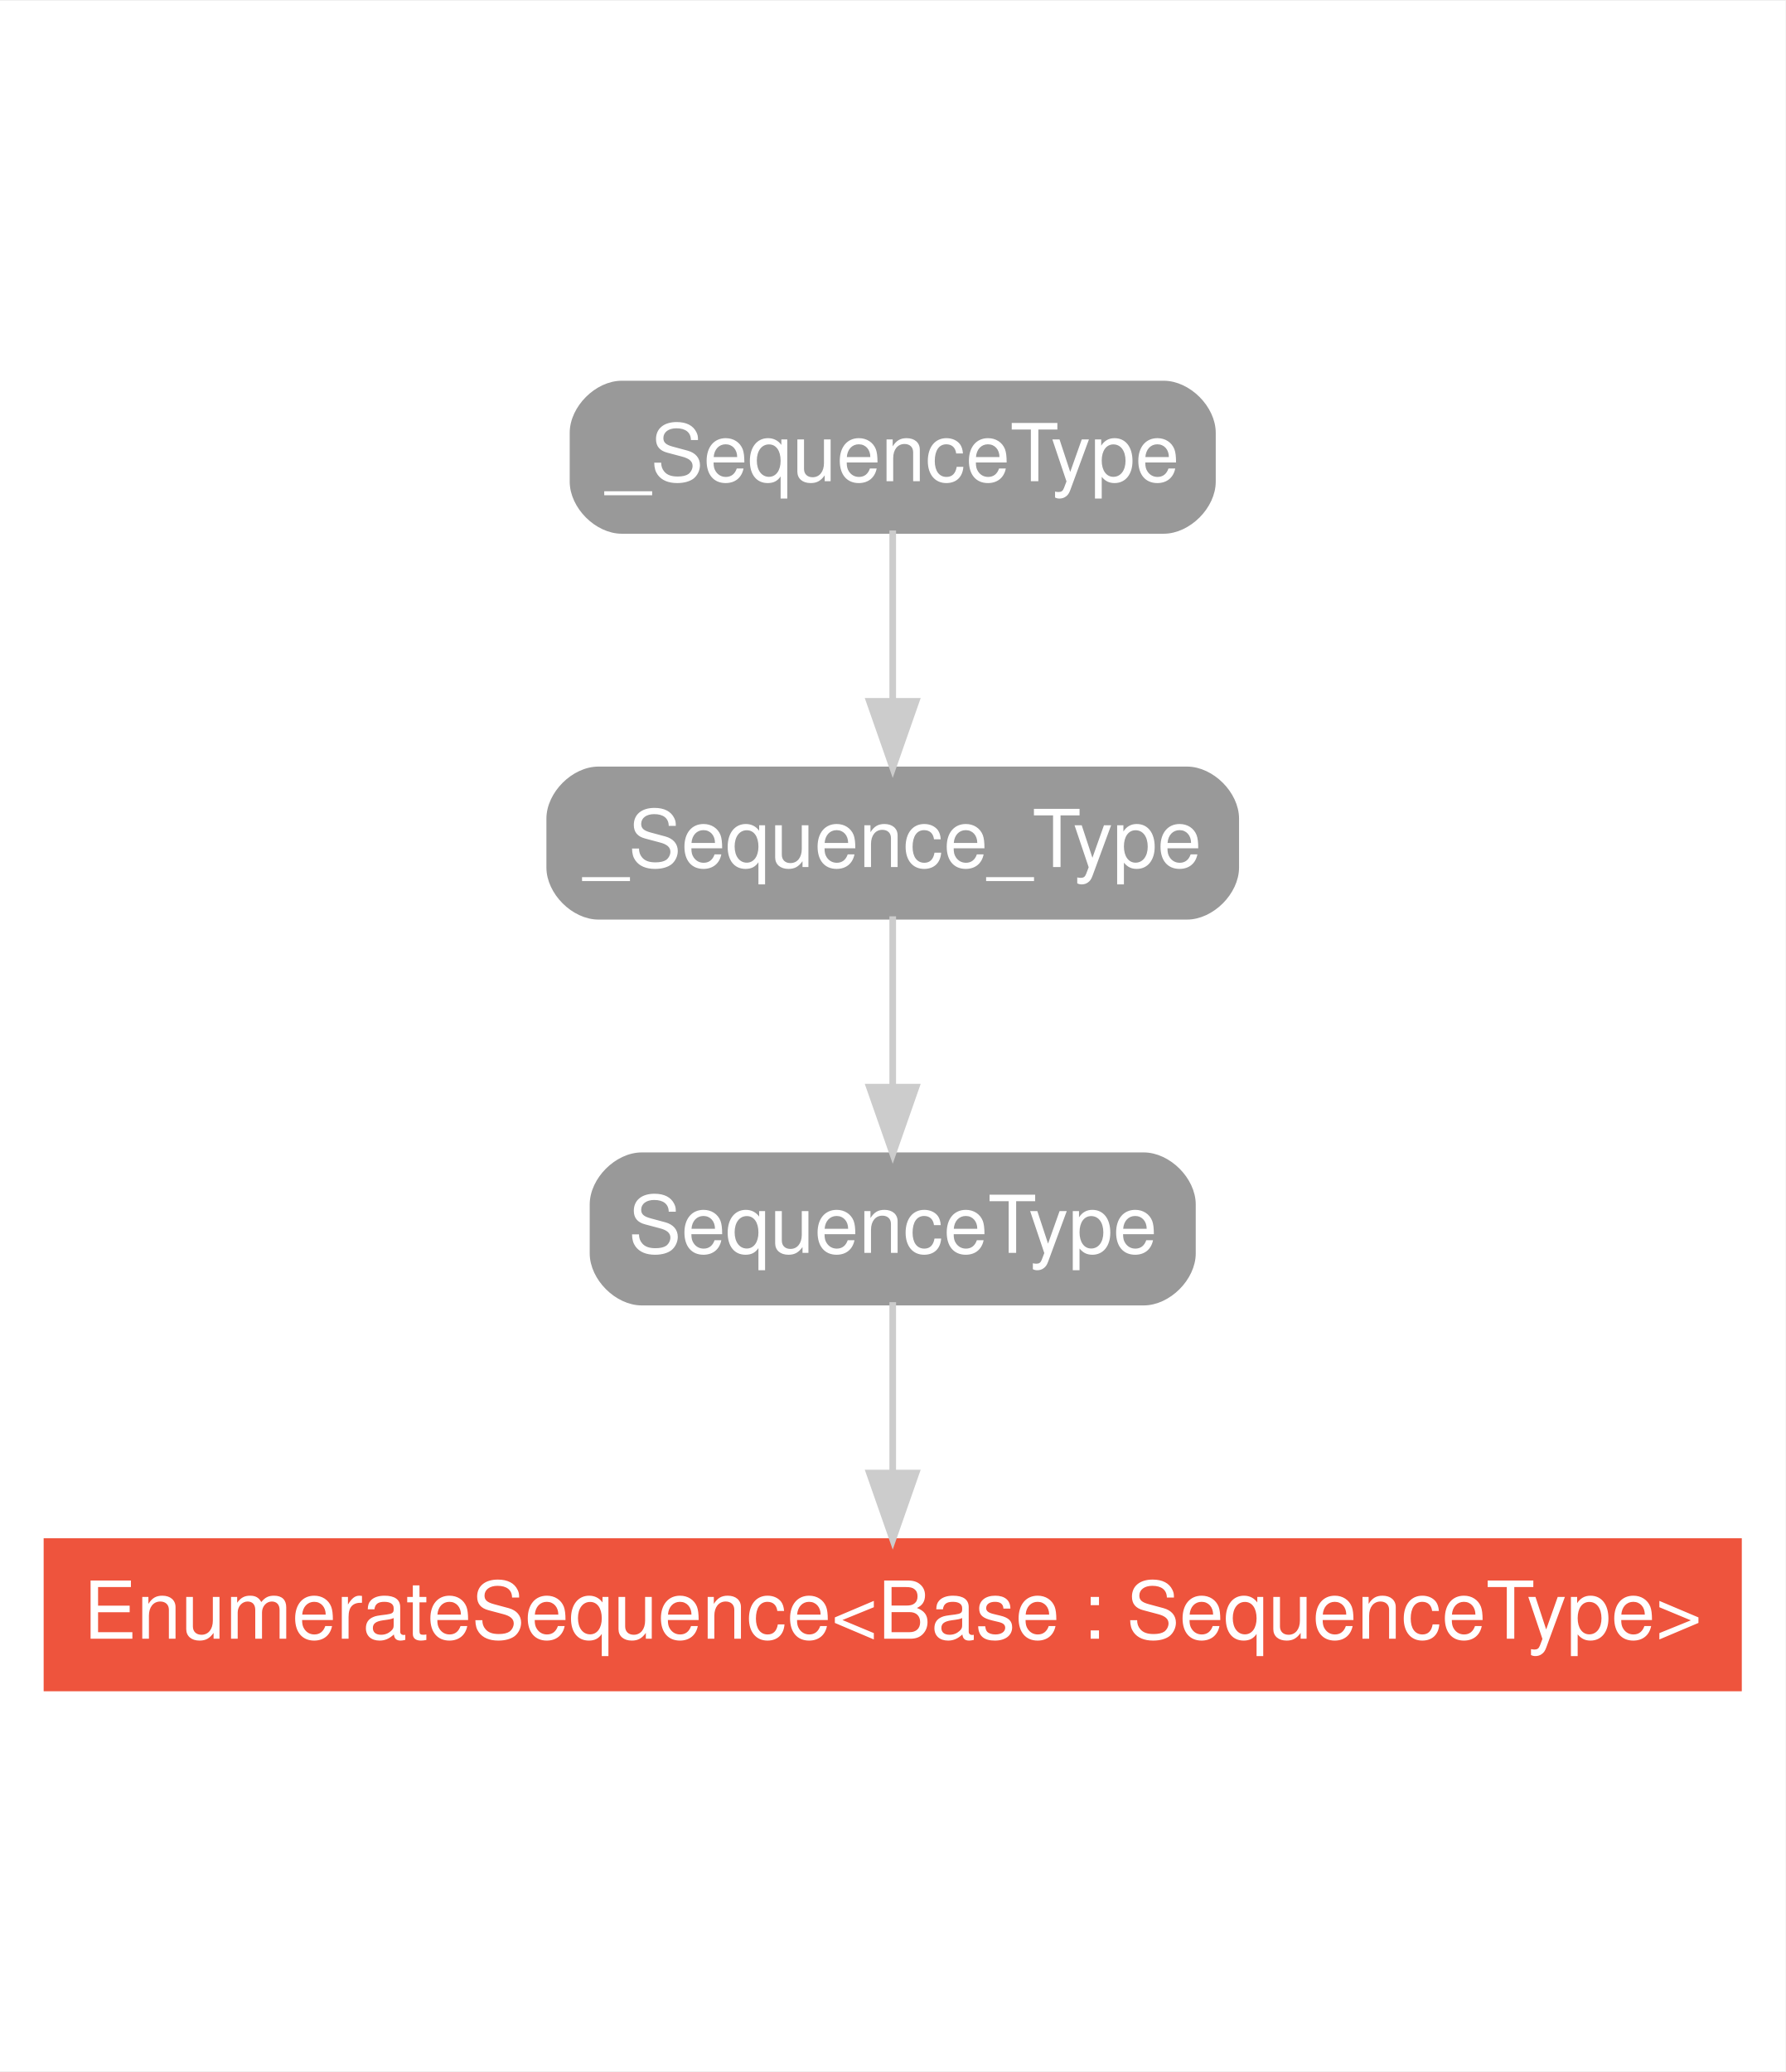
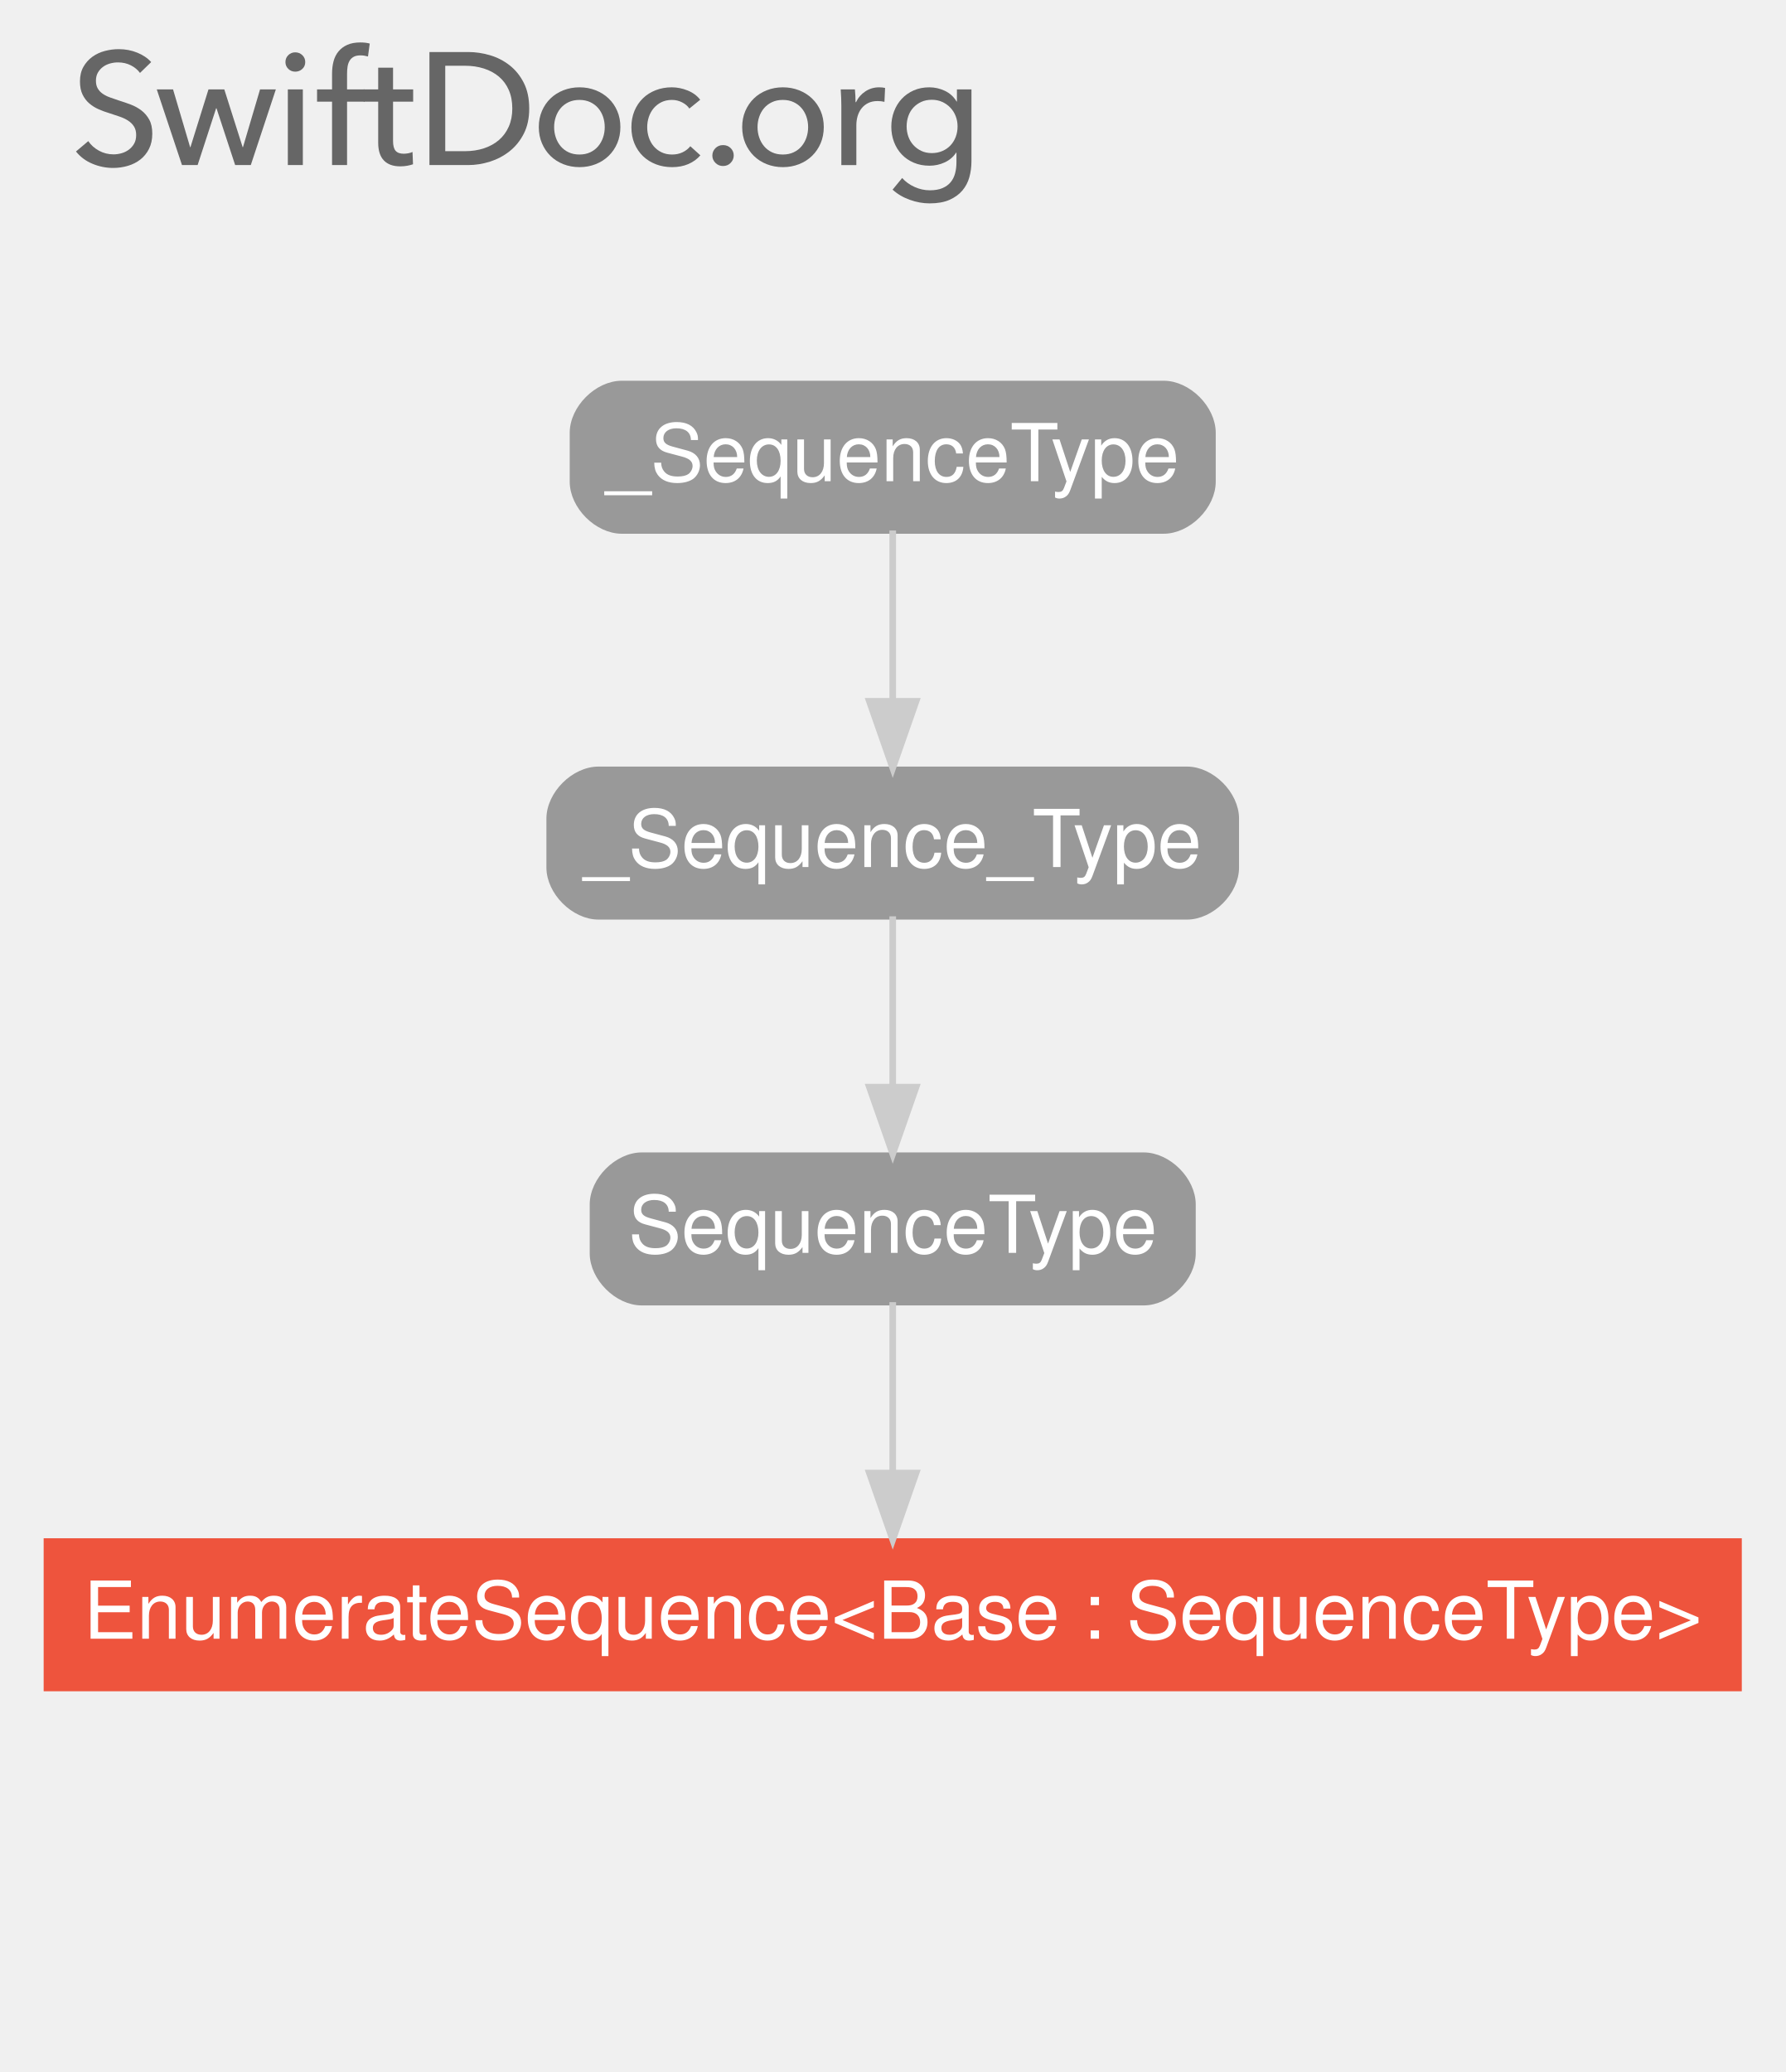
<svg xmlns="http://www.w3.org/2000/svg" xmlns:xlink="http://www.w3.org/1999/xlink" width="268pt" height="311pt" viewBox="0.00 0.00 268.40 311.20">
  <g id="graph0" class="graph" transform="scale(1 1) rotate(0) translate(7.2 253.6)">
-     <polygon fill="white" stroke="none" points="-7.2,57.6 -7.2,-253.6 261.2,-253.6 261.2,57.6 -7.2,57.6" />
+     <g transform="translate(0 -253.6)">
+       <g>
+         <path fill="#666666" d="M13.846,10.832c-0.336-0.464-0.792-0.844-1.368-1.14s-1.224-0.444-1.944-0.444         c-0.384,0-0.772,0.052-1.164,0.156C8.977,9.509,8.622,9.677,8.301,9.908c-0.32,0.232-0.58,0.52-0.78,0.864         c-0.2,0.344-0.3,0.756-0.3,1.236c0,0.464,0.092,0.852,0.276,1.164c0.184,0.312,0.432,0.576,0.744,0.792s0.68,0.4,1.104,0.552         c0.423,0.152,0.876,0.309,1.356,0.468c0.576,0.177,1.16,0.376,1.752,0.601c0.592,0.224,1.128,0.52,1.608,0.888         s0.872,0.828,1.176,1.38s0.456,1.252,0.456,2.101c0,0.88-0.164,1.644-0.492,2.292c-0.328,0.647-0.765,1.184-1.308,1.607         c-0.544,0.424-1.172,0.74-1.884,0.948s-1.444,0.312-2.196,0.312c-1.072,0-2.108-0.208-3.108-0.624         c-1-0.415-1.828-1.031-2.484-1.848l1.848-1.56c0.4,0.592,0.936,1.071,1.608,1.439c0.672,0.368,1.399,0.552,2.184,0.552         c0.4,0,0.8-0.056,1.2-0.168c0.4-0.111,0.764-0.288,1.092-0.527c0.328-0.24,0.596-0.54,0.804-0.9         c0.208-0.36,0.312-0.796,0.312-1.308s-0.108-0.94-0.324-1.284c-0.216-0.344-0.508-0.636-0.876-0.876s-0.796-0.444-1.284-0.612         c-0.488-0.168-1.004-0.34-1.548-0.516c-0.544-0.16-1.08-0.356-1.608-0.588c-0.528-0.232-1-0.528-1.416-0.889         c-0.416-0.359-0.752-0.804-1.008-1.332c-0.256-0.527-0.384-1.184-0.384-1.968c0-0.848,0.172-1.576,0.516-2.184         c0.344-0.608,0.792-1.112,1.344-1.512c0.552-0.4,1.176-0.692,1.872-0.876c0.696-0.184,1.396-0.276,2.1-0.276         c0.992,0,1.92,0.176,2.784,0.528c0.864,0.352,1.56,0.824,2.088,1.416L13.846,10.832z" />
+         <path fill="#666666" d="M18.813,13.304l2.568,8.688h0.048l2.712-8.688h2.376l2.76,8.688h0.048l2.568-8.688h2.376L30.501,24.68         h-2.352l-2.808-8.544h-0.048l-2.784,8.544h-2.352l-3.792-11.376H18.813z" />
+         <path fill="#666666" d="M38.685,9.2c0,0.416-0.147,0.76-0.44,1.032c-0.294,0.272-0.647,0.408-1.06,0.408s-0.762-0.14-1.047-0.42         c-0.286-0.28-0.429-0.62-0.429-1.02c0-0.416,0.143-0.764,0.429-1.044c0.286-0.28,0.635-0.42,1.047-0.42s0.766,0.14,1.06,0.42         C38.538,8.437,38.685,8.784,38.685,9.2z M38.325,24.68h-2.256V13.304h2.256V24.68z" />
+         <path fill="#666666" d="M47.613,15.152h-2.64v9.528h-2.256v-9.528h-2.256v-1.848h2.256v-2.376c0-0.672,0.076-1.292,0.228-1.86         c0.152-0.568,0.4-1.06,0.744-1.476c0.344-0.416,0.784-0.744,1.32-0.984c0.536-0.24,1.188-0.36,1.956-0.36         c0.544,0,1.016,0.056,1.416,0.168l-0.264,1.944c-0.176-0.048-0.352-0.088-0.528-0.12c-0.176-0.032-0.376-0.048-0.6-0.048         c-0.432,0-0.78,0.076-1.044,0.228c-0.264,0.152-0.468,0.356-0.612,0.612s-0.24,0.548-0.288,0.876         c-0.048,0.328-0.072,0.668-0.072,1.02v2.376h2.64V15.152z" />
+         <path fill="#666666" d="M54.909,15.152h-3.024v5.91c0,0.687,0.128,1.177,0.384,1.472c0.256,0.295,0.664,0.442,1.224,0.442         c0.208,0,0.432-0.021,0.672-0.065c0.24-0.044,0.456-0.11,0.648-0.198l0.072,1.848c-0.272,0.096-0.572,0.172-0.9,0.229         c-0.328,0.056-0.668,0.084-1.02,0.084c-1.072,0-1.892-0.296-2.46-0.889c-0.568-0.592-0.852-1.479-0.852-2.664v-6.168h-2.184         v-1.848h2.184V10.04h2.232v3.264h3.024V15.152z" />
+         <path fill="#666666" d="M57.356,7.688h5.832c1.088,0,2.176,0.16,3.264,0.48c1.088,0.32,2.072,0.824,2.952,1.512         s1.592,1.568,2.136,2.64c0.544,1.072,0.816,2.36,0.816,3.864c0,1.456-0.272,2.716-0.816,3.78s-1.256,1.943-2.136,2.64         s-1.864,1.216-2.952,1.561c-1.088,0.344-2.176,0.516-3.264,0.516h-5.832V7.688z M59.732,22.593h2.976         c1.024,0,1.972-0.145,2.844-0.432c0.872-0.288,1.624-0.704,2.256-1.248c0.632-0.544,1.124-1.216,1.476-2.017         c0.352-0.8,0.528-1.704,0.528-2.712c0-1.056-0.176-1.983-0.528-2.784c-0.353-0.8-0.844-1.468-1.476-2.004         c-0.632-0.536-1.384-0.944-2.256-1.224s-1.82-0.42-2.844-0.42h-2.976V22.593z" />
+         <path fill="#666666" d="M86.06,18.969c0,0.88-0.156,1.688-0.468,2.424c-0.312,0.736-0.744,1.372-1.296,1.908         c-0.552,0.536-1.204,0.952-1.956,1.248c-0.752,0.296-1.56,0.443-2.424,0.443c-0.864,0-1.672-0.147-2.424-0.443         c-0.752-0.296-1.4-0.712-1.944-1.248c-0.544-0.536-0.972-1.172-1.284-1.908c-0.312-0.735-0.468-1.544-0.468-2.424         s0.156-1.684,0.468-2.412c0.312-0.728,0.74-1.356,1.284-1.884c0.543-0.528,1.191-0.939,1.944-1.236         c0.752-0.296,1.56-0.444,2.424-0.444c0.864,0,1.672,0.148,2.424,0.444c0.752,0.297,1.404,0.708,1.956,1.236         c0.552,0.527,0.984,1.156,1.296,1.884C85.904,17.285,86.06,18.089,86.06,18.969z M83.708,18.98c0-0.542-0.084-1.061-0.252-1.556         c-0.169-0.494-0.414-0.929-0.734-1.304s-0.718-0.674-1.192-0.897s-1.015-0.335-1.625-0.335c-0.61,0-1.152,0.111-1.625,0.335         c-0.474,0.224-0.871,0.522-1.191,0.897c-0.321,0.375-0.566,0.81-0.734,1.304C76.184,17.92,76.1,18.438,76.1,18.98         c0,0.543,0.084,1.062,0.253,1.556c0.168,0.495,0.413,0.934,0.734,1.316c0.321,0.383,0.718,0.686,1.191,0.909         c0.473,0.224,1.015,0.335,1.625,0.335c0.61,0,1.151-0.111,1.625-0.335s0.871-0.526,1.192-0.909s0.565-0.821,0.734-1.316         C83.624,20.042,83.708,19.523,83.708,18.98z" />
+         <path fill="#666666" d="M96.428,16.184c-0.24-0.368-0.6-0.676-1.08-0.924s-0.992-0.372-1.536-0.372         c-0.592,0-1.116,0.112-1.572,0.336c-0.456,0.225-0.844,0.524-1.164,0.9c-0.32,0.376-0.564,0.812-0.732,1.308         s-0.252,1.017-0.252,1.56c0,0.545,0.084,1.064,0.252,1.561s0.412,0.933,0.732,1.308c0.32,0.376,0.712,0.677,1.176,0.9         c0.464,0.225,0.992,0.336,1.584,0.336c0.576,0,1.1-0.111,1.572-0.336c0.472-0.224,0.86-0.528,1.164-0.912l1.512,1.368         c-0.48,0.561-1.08,0.996-1.8,1.308c-0.72,0.312-1.536,0.468-2.448,0.468c-0.88,0-1.692-0.144-2.436-0.432         c-0.744-0.288-1.388-0.691-1.932-1.212c-0.544-0.52-0.972-1.147-1.284-1.884s-0.468-1.561-0.468-2.473         c0-0.896,0.152-1.711,0.456-2.447c0.304-0.736,0.728-1.368,1.272-1.896c0.543-0.527,1.188-0.936,1.932-1.224         c0.744-0.288,1.548-0.433,2.412-0.433c0.8,0,1.596,0.16,2.388,0.48s1.419,0.784,1.884,1.392L96.428,16.184z" />
+         <path fill="#666666" d="M103.1,23.24c0,0.417-0.152,0.784-0.456,1.104c-0.304,0.32-0.688,0.479-1.152,0.479         c-0.448,0-0.828-0.155-1.14-0.468c-0.312-0.312-0.468-0.676-0.468-1.092c0-0.432,0.152-0.804,0.456-1.116         c0.304-0.312,0.688-0.468,1.152-0.468c0.464,0,0.848,0.152,1.152,0.456C102.947,22.44,103.1,22.808,103.1,23.24z" />
+         <path fill="#666666" d="M116.635,18.969c0,0.88-0.156,1.688-0.468,2.424c-0.312,0.736-0.744,1.372-1.296,1.908         c-0.552,0.536-1.204,0.952-1.956,1.248c-0.752,0.296-1.56,0.443-2.424,0.443c-0.864,0-1.672-0.147-2.424-0.443         c-0.752-0.296-1.4-0.712-1.944-1.248c-0.544-0.536-0.972-1.172-1.284-1.908c-0.312-0.735-0.468-1.544-0.468-2.424         s0.156-1.684,0.468-2.412c0.312-0.728,0.74-1.356,1.284-1.884c0.543-0.528,1.191-0.939,1.944-1.236         c0.752-0.296,1.56-0.444,2.424-0.444c0.864,0,1.672,0.148,2.424,0.444c0.752,0.297,1.404,0.708,1.956,1.236         c0.552,0.527,0.984,1.156,1.296,1.884C116.479,17.285,116.635,18.089,116.635,18.969z M114.283,18.98         c0-0.542-0.084-1.061-0.252-1.556c-0.169-0.494-0.414-0.929-0.734-1.304s-0.718-0.674-1.192-0.897s-1.015-0.335-1.625-0.335         c-0.61,0-1.152,0.111-1.625,0.335c-0.474,0.224-0.871,0.522-1.191,0.897c-0.321,0.375-0.566,0.81-0.734,1.304         c-0.169,0.495-0.253,1.014-0.253,1.556c0,0.543,0.084,1.062,0.253,1.556c0.168,0.495,0.413,0.934,0.734,1.316         c0.321,0.383,0.718,0.686,1.191,0.909c0.473,0.224,1.015,0.335,1.625,0.335c0.61,0,1.151-0.111,1.625-0.335         s0.871-0.526,1.192-0.909s0.565-0.821,0.734-1.316C114.199,20.042,114.283,19.523,114.283,18.98z" />
+         <path fill="#666666" d="M119.251,14.577c-0.016-0.48-0.04-0.904-0.072-1.272h2.136c0.032,0.288,0.056,0.62,0.072,0.996         c0.016,0.376,0.024,0.684,0.024,0.924h0.072c0.32-0.672,0.788-1.212,1.404-1.62c0.616-0.408,1.308-0.612,2.076-0.612         c0.352,0,0.648,0.033,0.888,0.097l-0.096,2.088c-0.32-0.08-0.664-0.12-1.032-0.12c-0.544,0-1.016,0.101-1.416,0.3         c-0.4,0.2-0.732,0.468-0.996,0.805c-0.264,0.336-0.46,0.724-0.588,1.163c-0.128,0.44-0.192,0.9-0.192,1.381v5.976h-2.256v-8.928         C119.275,15.449,119.267,15.056,119.251,14.577z" />
+         <path fill="#666666" d="M128.419,26.625c0.496,0.56,1.116,1.008,1.86,1.344c0.744,0.336,1.508,0.504,2.292,0.504         c0.752,0,1.384-0.108,1.896-0.324s0.924-0.512,1.236-0.888s0.536-0.82,0.672-1.332c0.136-0.513,0.204-1.064,0.204-1.656v-1.464         h-0.048c-0.416,0.641-0.984,1.128-1.704,1.464c-0.72,0.336-1.488,0.504-2.304,0.504c-0.864,0-1.652-0.151-2.364-0.456         c-0.712-0.304-1.316-0.72-1.812-1.248c-0.496-0.527-0.88-1.147-1.152-1.859s-0.408-1.477-0.408-2.292         c0-0.816,0.136-1.584,0.408-2.305c0.272-0.72,0.656-1.348,1.152-1.884c0.496-0.535,1.096-0.96,1.8-1.271         c0.704-0.312,1.488-0.469,2.352-0.469c0.816,0,1.596,0.177,2.34,0.528c0.744,0.353,1.332,0.888,1.764,1.608h0.048v-1.824h2.184         v10.8c0,0.832-0.104,1.628-0.312,2.388c-0.208,0.76-0.56,1.433-1.056,2.017s-1.144,1.052-1.944,1.404         c-0.8,0.352-1.792,0.527-2.976,0.527c-0.992,0-1.988-0.18-2.988-0.54c-1-0.359-1.86-0.868-2.58-1.523L128.419,26.625z          M129.091,18.873c0,0.527,0.084,1.031,0.253,1.512c0.168,0.479,0.417,0.904,0.746,1.271c0.329,0.369,0.726,0.664,1.192,0.889         c0.465,0.224,0.995,0.336,1.589,0.336c0.577,0,1.107-0.104,1.589-0.312c0.481-0.207,0.891-0.491,1.228-0.852         s0.598-0.784,0.782-1.272c0.185-0.487,0.277-1.012,0.277-1.571c0-0.544-0.093-1.057-0.277-1.536         c-0.185-0.48-0.449-0.904-0.794-1.272c-0.345-0.367-0.755-0.66-1.228-0.876c-0.474-0.216-1-0.324-1.577-0.324         c-0.594,0-1.124,0.108-1.589,0.324c-0.466,0.216-0.863,0.504-1.192,0.864s-0.578,0.784-0.746,1.271         C129.175,17.812,129.091,18.329,129.091,18.873z" />
+       </g>
+       <g>
+         <a xlink:href="/" pointer-events="all" target="_top">
+           <polygon fill="none" points="0,0 145,0 145,35 0,35 0,0" />
+         </a>
+       </g>
+     </g>
    <g id="node1" class="node">
      <g id="a_node1">
-         <a xlink:href="/type/EnumerateSequence/" xlink:title="EnumerateSequence&lt;Base : SequenceType&gt;">
+         <a xlink:href="/type/EnumerateSequence/" target="_top">
          <polygon fill="#ee543d" stroke="#ee543d" points="254.138,-22 -0.138,-22 -0.138,-0 254.138,-0 254.138,-22" />
          <text text-anchor="middle" x="127" y="-7.4" font-family="Helvetica,sans-Serif" font-size="12.00" fill="white">EnumerateSequence&lt;Base : SequenceType&gt;</text>
        </a>
      </g>
    </g>
    <g id="node2" class="node">
      <g id="a_node2">
-         <a xlink:href="/protocol/SequenceType/" xlink:title="SequenceType">
+         <a xlink:href="/protocol/SequenceType/" target="_top">
          <path fill="#999999" stroke="#999999" d="M164.718,-80C164.718,-80 89.282,-80 89.282,-80 85.615,-80 81.949,-76.333 81.949,-72.667 81.949,-72.667 81.949,-65.333 81.949,-65.333 81.949,-61.667 85.615,-58 89.282,-58 89.282,-58 164.718,-58 164.718,-58 168.385,-58 172.051,-61.667 172.051,-65.333 172.051,-65.333 172.051,-72.667 172.051,-72.667 172.051,-76.333 168.385,-80 164.718,-80" />
          <text text-anchor="middle" x="127" y="-65.4" font-family="Helvetica,sans-Serif" font-size="12.00" fill="white">SequenceType</text>
        </a>
      </g>
    </g>
    <g id="edge1" class="edge">
      <path fill="none" stroke="#cccccc" d="M127,-57.988C127,-50.91 127,-41.171 127,-32.478" />
      <polygon fill="#cccccc" stroke="#cccccc" points="130.5,-32.304 127,-22.304 123.5,-32.304 130.5,-32.304" />
    </g>
    <g id="node3" class="node">
      <g id="a_node3">
-         <a xlink:href="/protocol/_SequenceType/" xlink:title="_SequenceType">
+         <a xlink:href="/protocol/_SequenceType/" target="_top">
          <path fill="#999999" stroke="#999999" d="M167.724,-196C167.724,-196 86.276,-196 86.276,-196 82.609,-196 78.942,-192.333 78.942,-188.667 78.942,-188.667 78.942,-181.333 78.942,-181.333 78.942,-177.667 82.609,-174 86.276,-174 86.276,-174 167.724,-174 167.724,-174 171.391,-174 175.057,-177.667 175.057,-181.333 175.057,-181.333 175.057,-188.667 175.057,-188.667 175.057,-192.333 171.391,-196 167.724,-196" />
          <text text-anchor="middle" x="127" y="-181.4" font-family="Helvetica,sans-Serif" font-size="12.00" fill="white">_SequenceType</text>
        </a>
      </g>
    </g>
    <g id="node4" class="node">
      <g id="a_node4">
-         <a xlink:href="/protocol/_Sequence_Type/" xlink:title="_Sequence_Type">
+         <a xlink:href="/protocol/_Sequence_Type/" target="_top">
          <path fill="#999999" stroke="#999999" d="M171.228,-138C171.228,-138 82.772,-138 82.772,-138 79.105,-138 75.439,-134.333 75.439,-130.667 75.439,-130.667 75.439,-123.333 75.439,-123.333 75.439,-119.667 79.105,-116 82.772,-116 82.772,-116 171.228,-116 171.228,-116 174.895,-116 178.561,-119.667 178.561,-123.333 178.561,-123.333 178.561,-130.667 178.561,-130.667 178.561,-134.333 174.895,-138 171.228,-138" />
          <text text-anchor="middle" x="127" y="-123.4" font-family="Helvetica,sans-Serif" font-size="12.00" fill="white">_Sequence_Type</text>
        </a>
      </g>
    </g>
    <g id="edge3" class="edge">
      <path fill="none" stroke="#cccccc" d="M127,-173.988C127,-166.91 127,-157.171 127,-148.478" />
      <polygon fill="#cccccc" stroke="#cccccc" points="130.5,-148.304 127,-138.304 123.5,-148.304 130.5,-148.304" />
    </g>
    <g id="edge2" class="edge">
      <path fill="none" stroke="#cccccc" d="M127,-115.988C127,-108.91 127,-99.171 127,-90.478" />
      <polygon fill="#cccccc" stroke="#cccccc" points="130.5,-90.304 127,-80.304 123.5,-90.304 130.5,-90.304" />
    </g>
  </g>
</svg>
